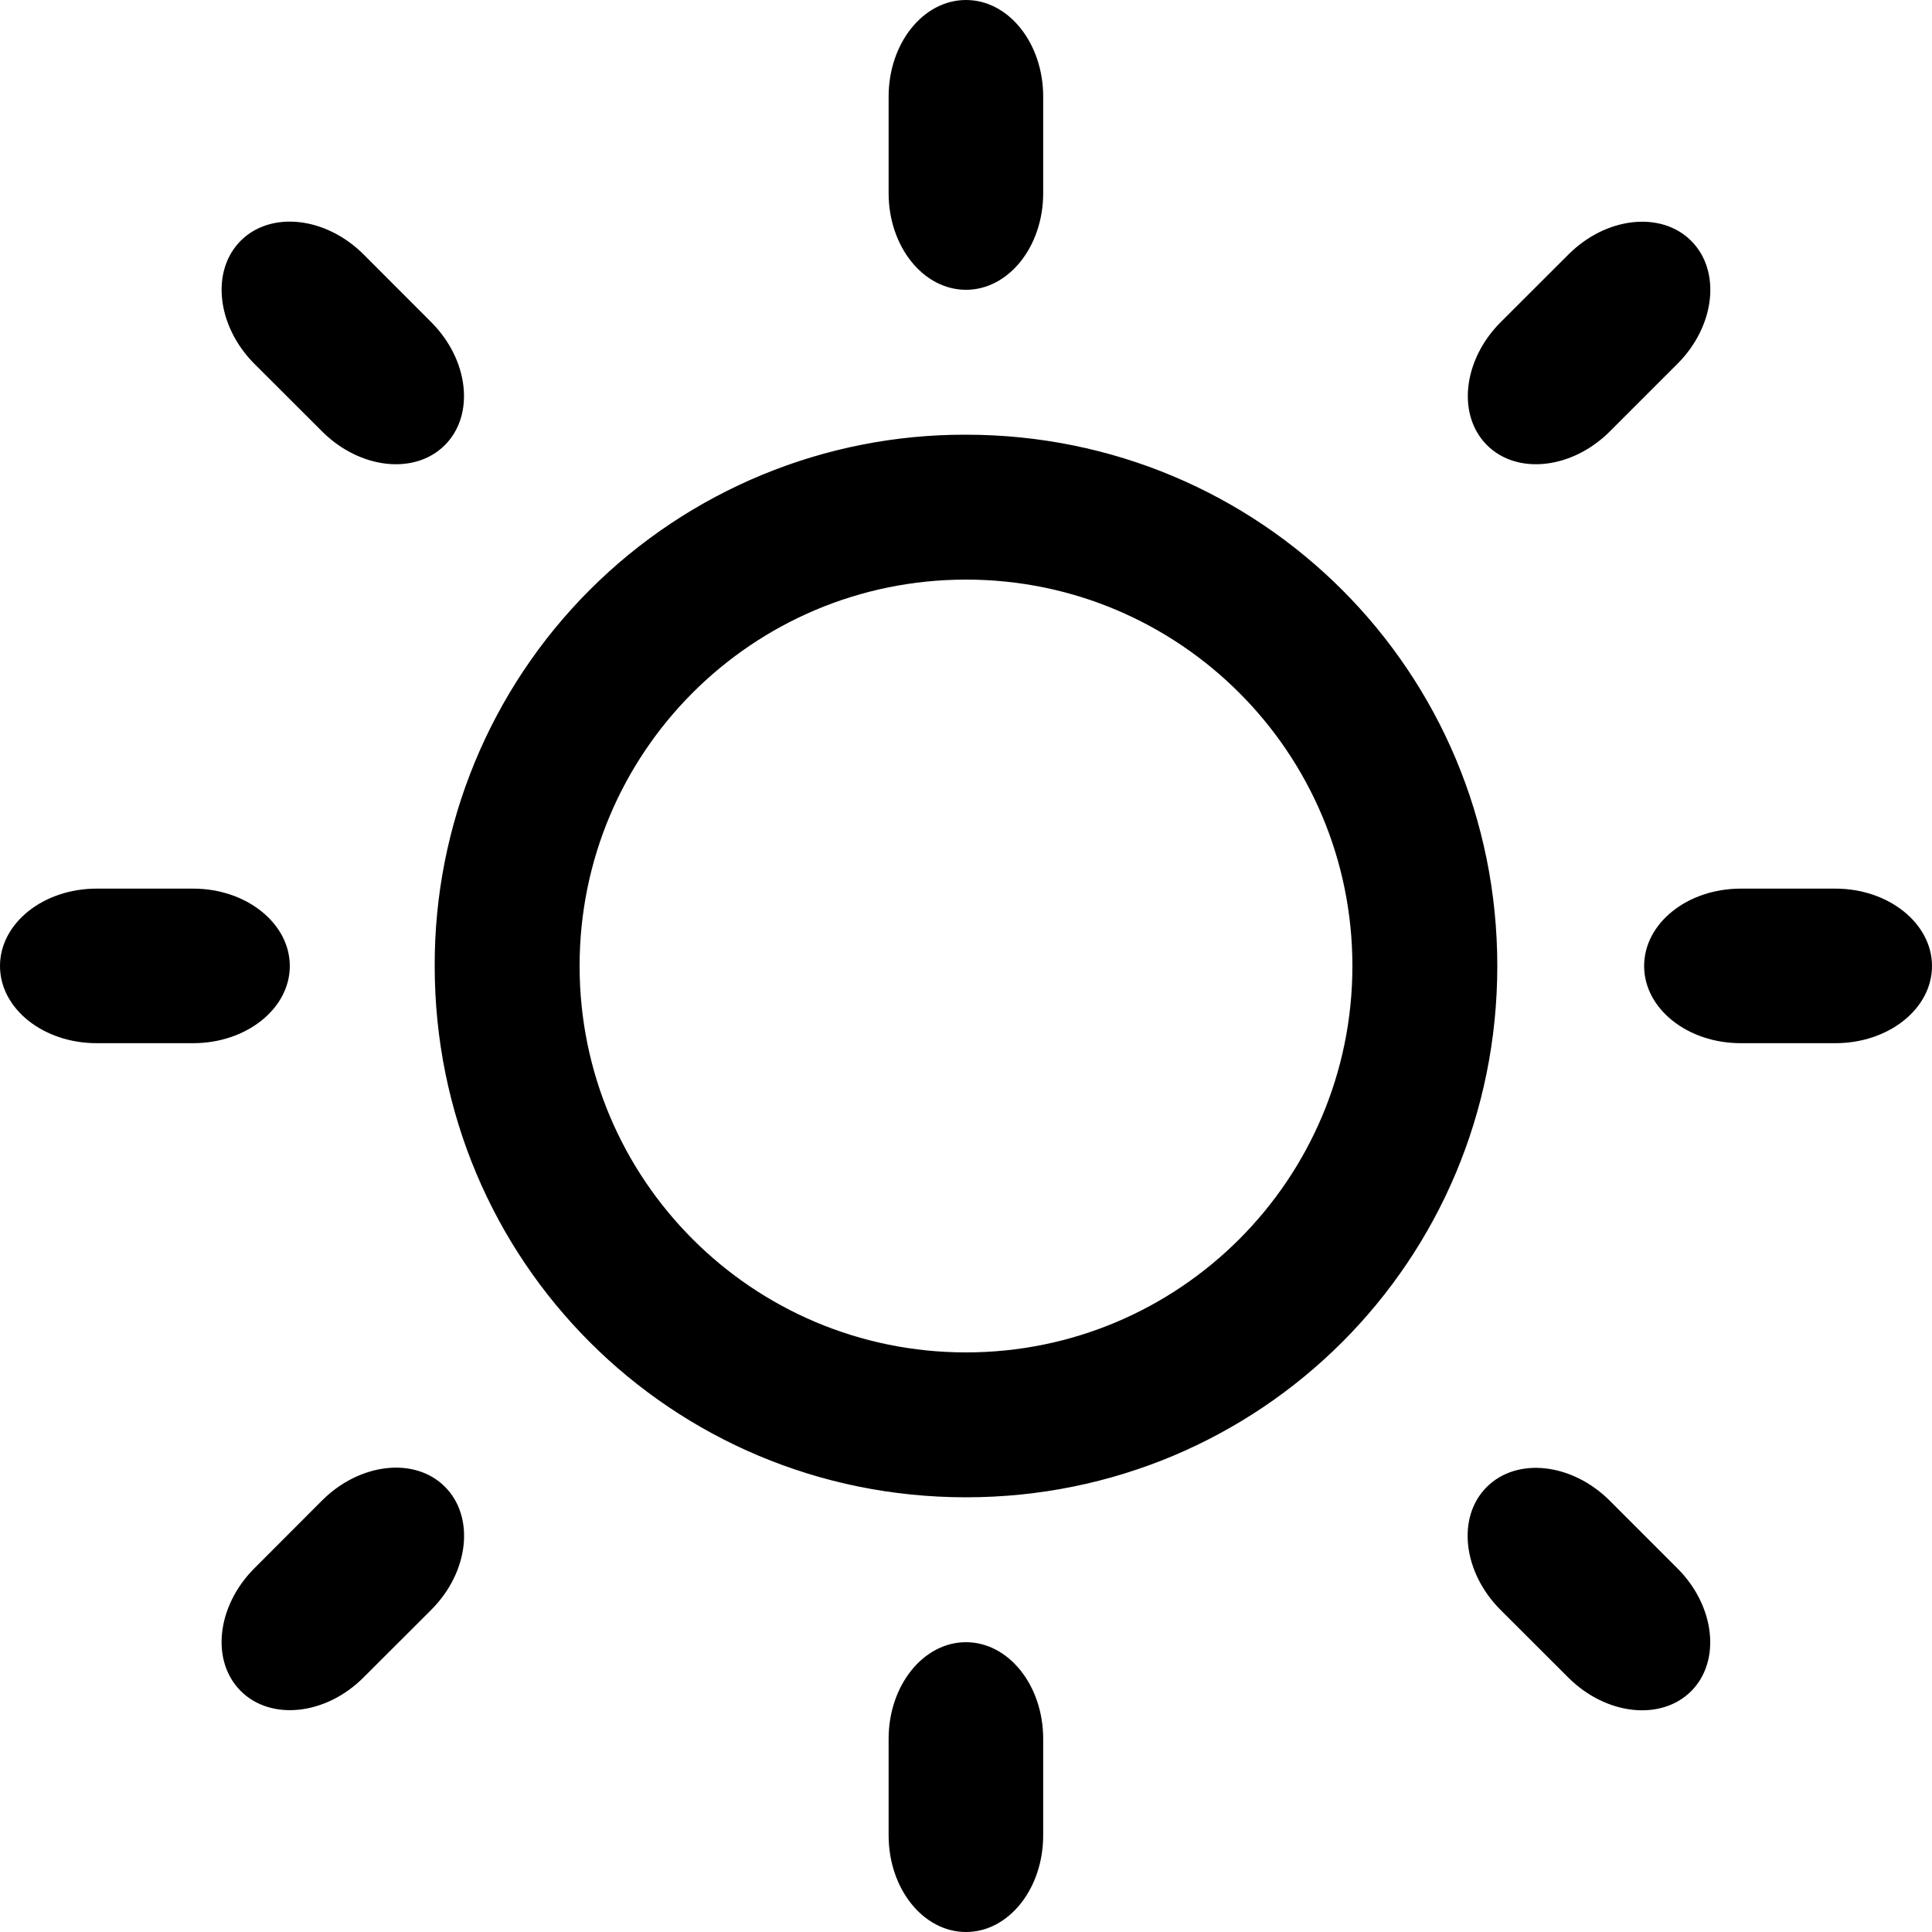
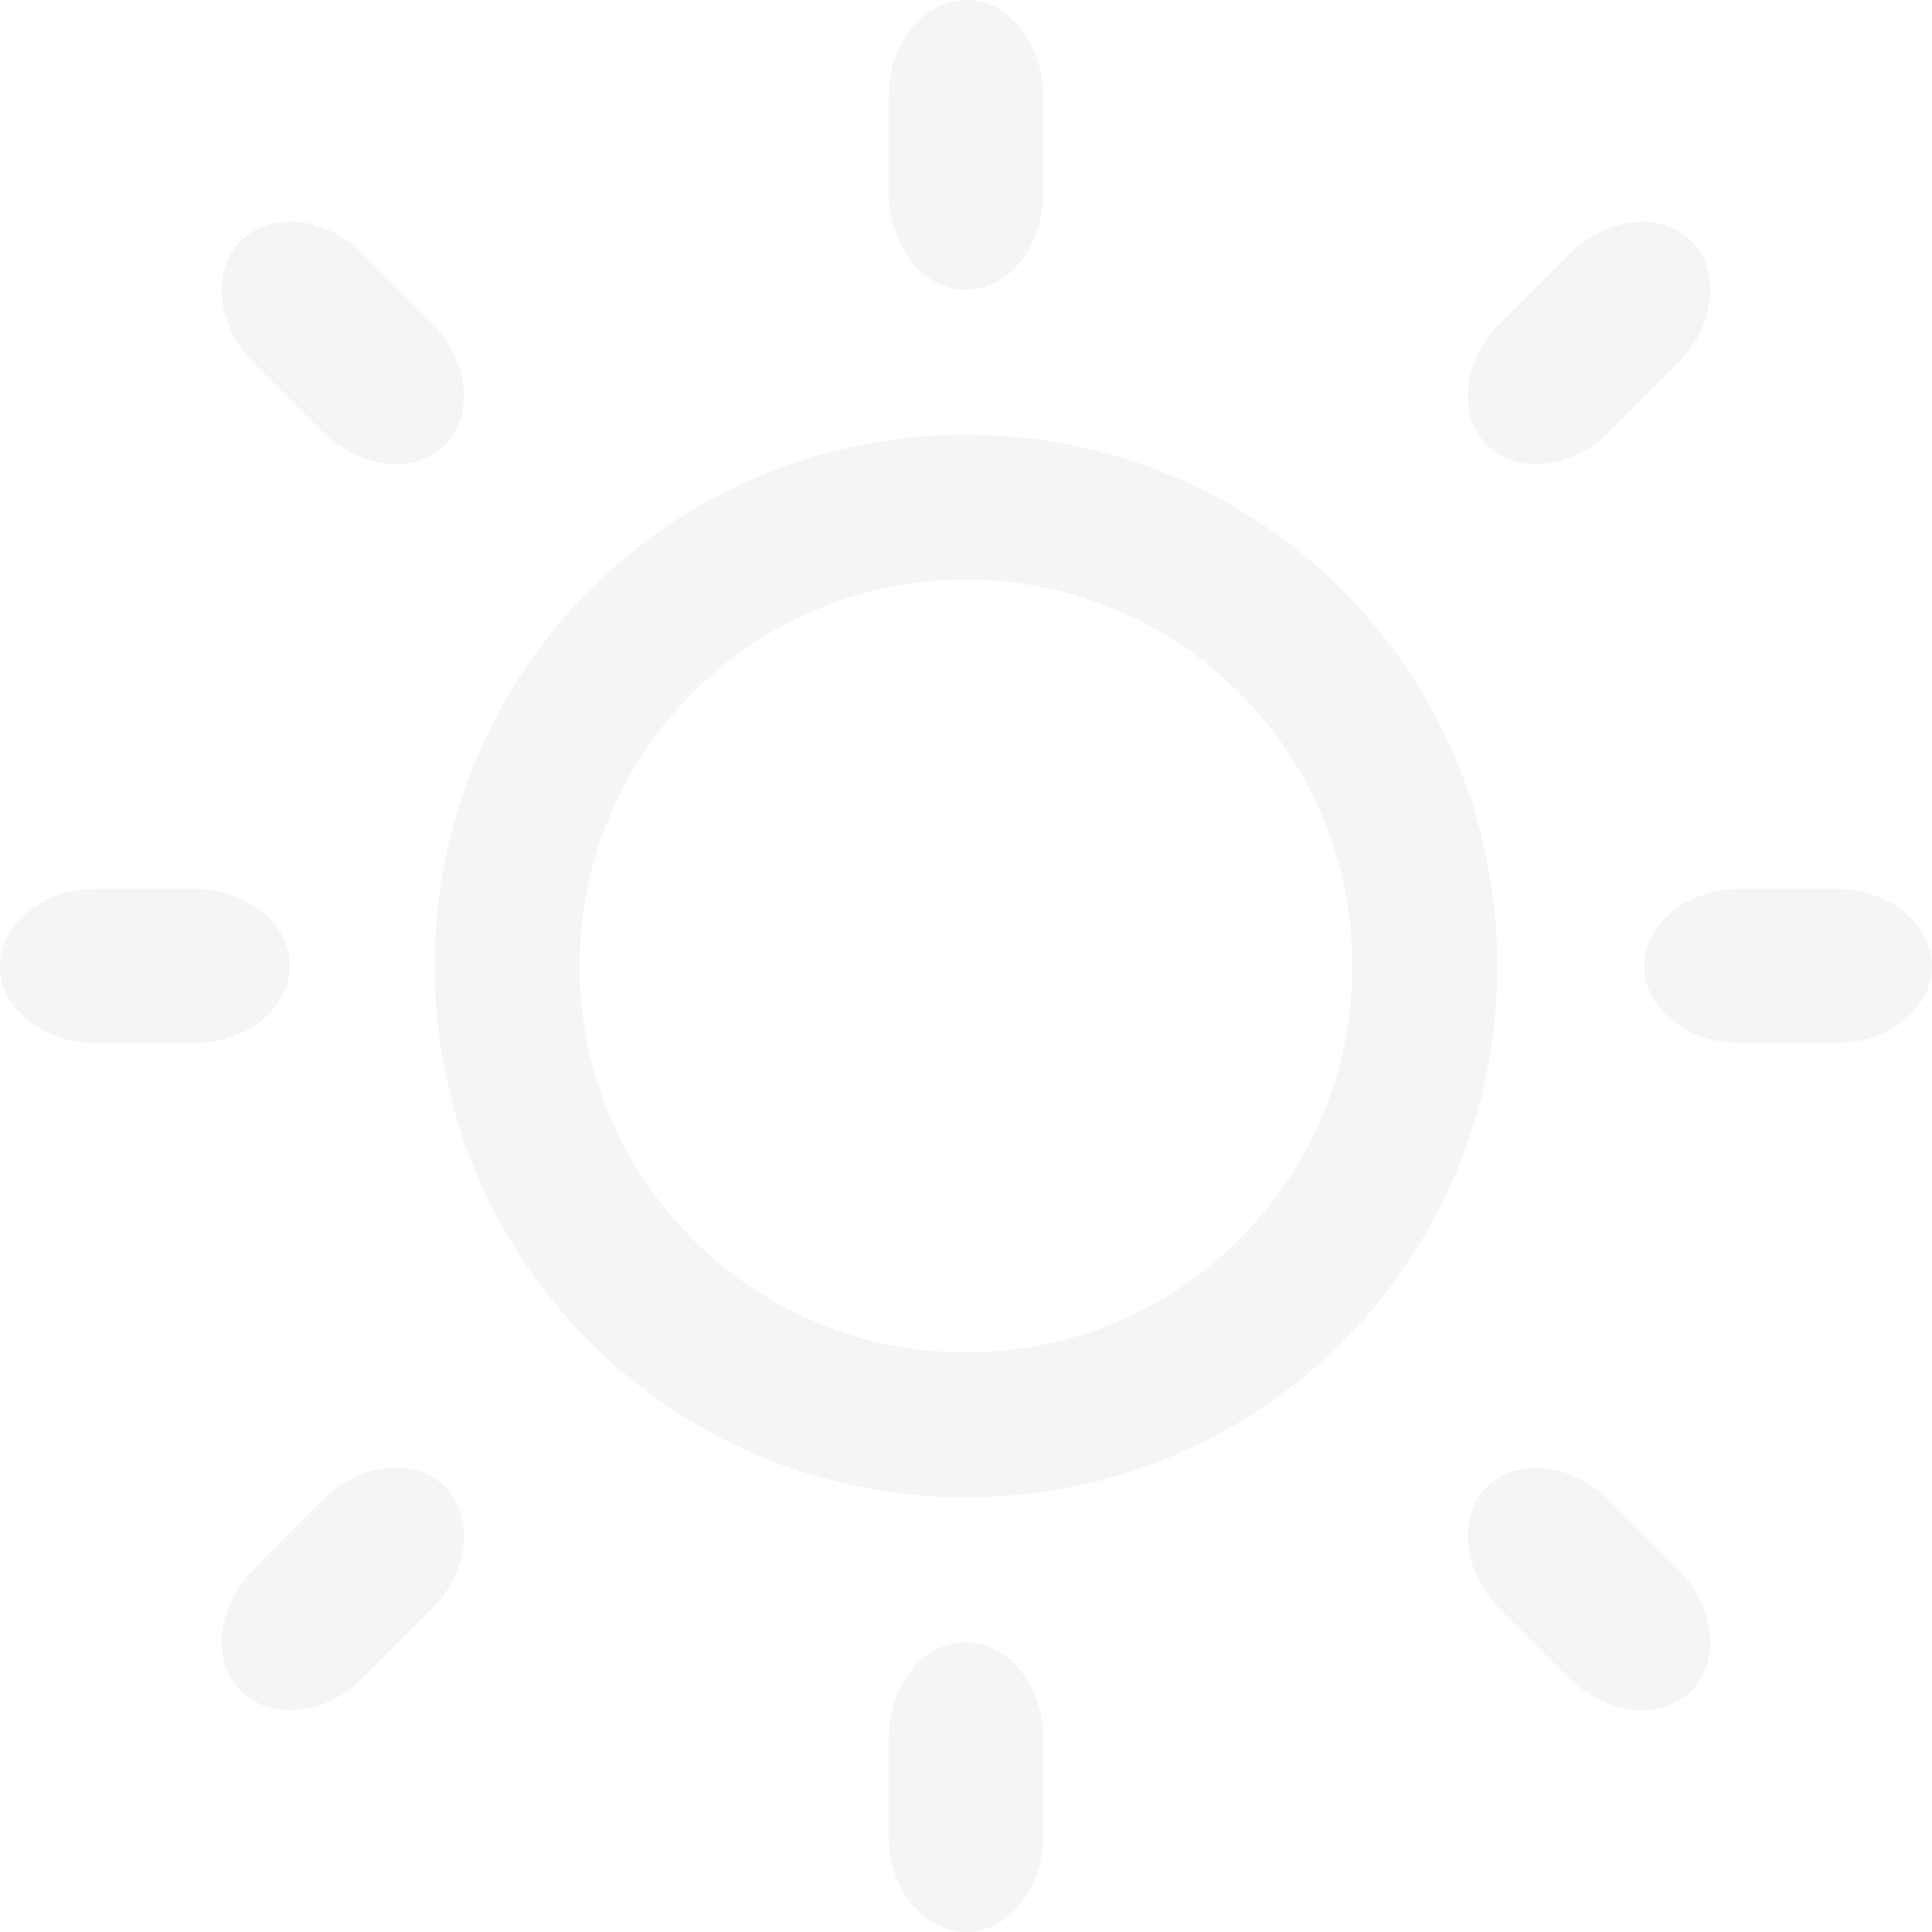
<svg xmlns="http://www.w3.org/2000/svg" width="20" height="20" viewBox="0 0 20 20">
-   <path fill="currentColor" d="M19 9.199h-.98c-.553 0-1 .359-1 .801c0 .441.447.799 1 .799H19c.552 0 1-.357 1-.799c0-.441-.449-.801-1-.801zM10 4.5A5.483 5.483 0 0 0 4.5 10c0 3.051 2.449 5.5 5.5 5.5c3.05 0 5.5-2.449 5.5-5.5S13.049 4.5 10 4.5zm0 9.5c-2.211 0-4-1.791-4-4c0-2.211 1.789-4 4-4a4 4 0 0 1 0 8zm-7-4c0-.441-.449-.801-1-.801H1c-.553 0-1 .359-1 .801c0 .441.447.799 1 .799h1c.551 0 1-.358 1-.799zm7-7c.441 0 .799-.447.799-1V1c0-.553-.358-1-.799-1c-.442 0-.801.447-.801 1v1c0 .553.359 1 .801 1zm0 14c-.442 0-.801.447-.801 1v1c0 .553.359 1 .801 1c.441 0 .799-.447.799-1v-1c0-.553-.358-1-.799-1zm7.365-13.234c.391-.391.454-.961.142-1.273s-.883-.248-1.272.143l-.7.699c-.391.391-.454.961-.142 1.273s.883.248 1.273-.143l.699-.699zM3.334 15.533l-.7.701c-.391.391-.454.959-.142 1.271s.883.25 1.272-.141l.7-.699c.391-.391.454-.961.142-1.274s-.883-.247-1.272.142zm.431-12.898c-.39-.391-.961-.455-1.273-.143s-.248.883.141 1.274l.7.699c.391.391.96.455 1.272.143s.249-.883-.141-1.273l-.699-.7zm11.769 14.031l.7.699c.391.391.96.453 1.272.143c.312-.312.249-.883-.142-1.273l-.699-.699c-.391-.391-.961-.455-1.274-.143s-.248.882.143 1.273z" />
+   <path fill="whitesmoke" d="M19 9.199h-.98c-.553 0-1 .359-1 .801c0 .441.447.799 1 .799H19c.552 0 1-.357 1-.799c0-.441-.449-.801-1-.801zM10 4.5A5.483 5.483 0 0 0 4.5 10c0 3.051 2.449 5.5 5.5 5.5c3.05 0 5.5-2.449 5.5-5.5S13.049 4.5 10 4.5zm0 9.5c-2.211 0-4-1.791-4-4c0-2.211 1.789-4 4-4a4 4 0 0 1 0 8zm-7-4c0-.441-.449-.801-1-.801H1c-.553 0-1 .359-1 .801c0 .441.447.799 1 .799h1c.551 0 1-.358 1-.799zm7-7c.441 0 .799-.447.799-1V1c0-.553-.358-1-.799-1c-.442 0-.801.447-.801 1v1c0 .553.359 1 .801 1zm0 14c-.442 0-.801.447-.801 1v1c0 .553.359 1 .801 1c.441 0 .799-.447.799-1v-1c0-.553-.358-1-.799-1zm7.365-13.234c.391-.391.454-.961.142-1.273s-.883-.248-1.272.143l-.7.699c-.391.391-.454.961-.142 1.273s.883.248 1.273-.143l.699-.699zM3.334 15.533l-.7.701c-.391.391-.454.959-.142 1.271s.883.25 1.272-.141l.7-.699c.391-.391.454-.961.142-1.274s-.883-.247-1.272.142zm.431-12.898c-.39-.391-.961-.455-1.273-.143s-.248.883.141 1.274l.7.699c.391.391.96.455 1.272.143s.249-.883-.141-1.273l-.699-.7zm11.769 14.031l.7.699c.391.391.96.453 1.272.143c.312-.312.249-.883-.142-1.273l-.699-.699c-.391-.391-.961-.455-1.274-.143s-.248.882.143 1.273z" />
</svg>
